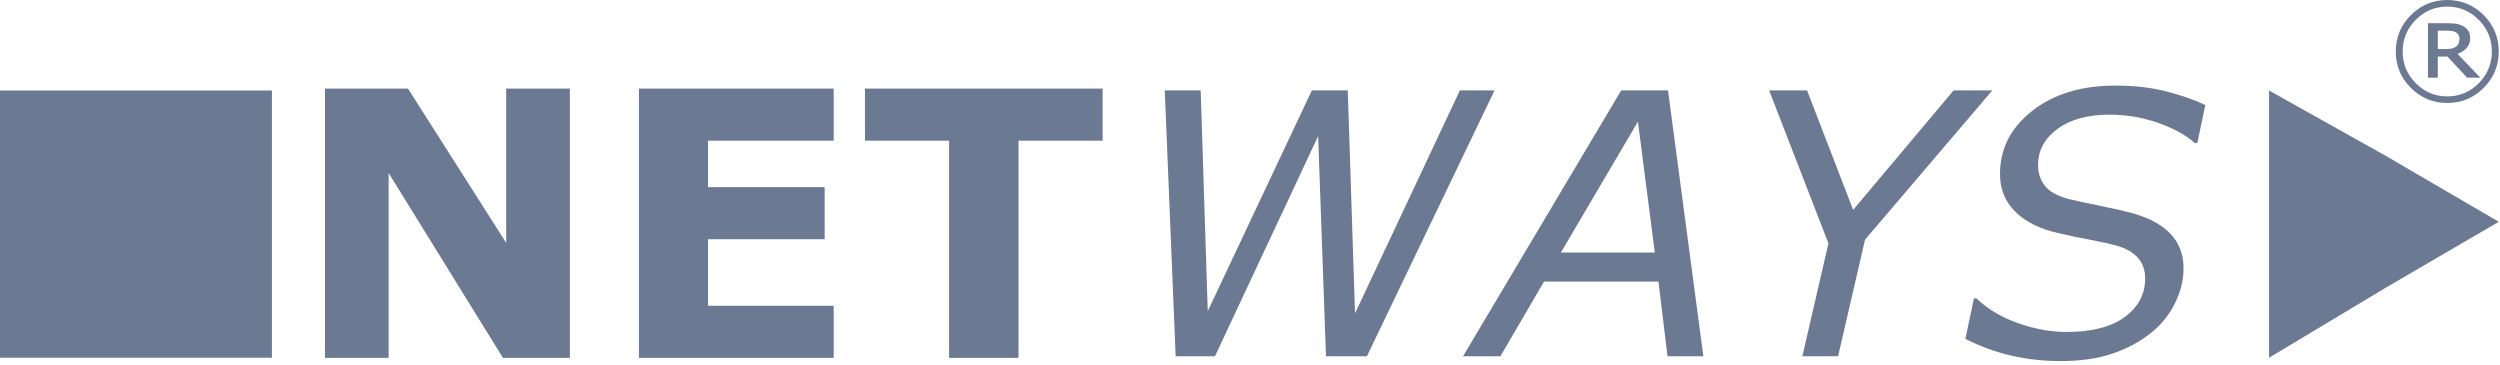
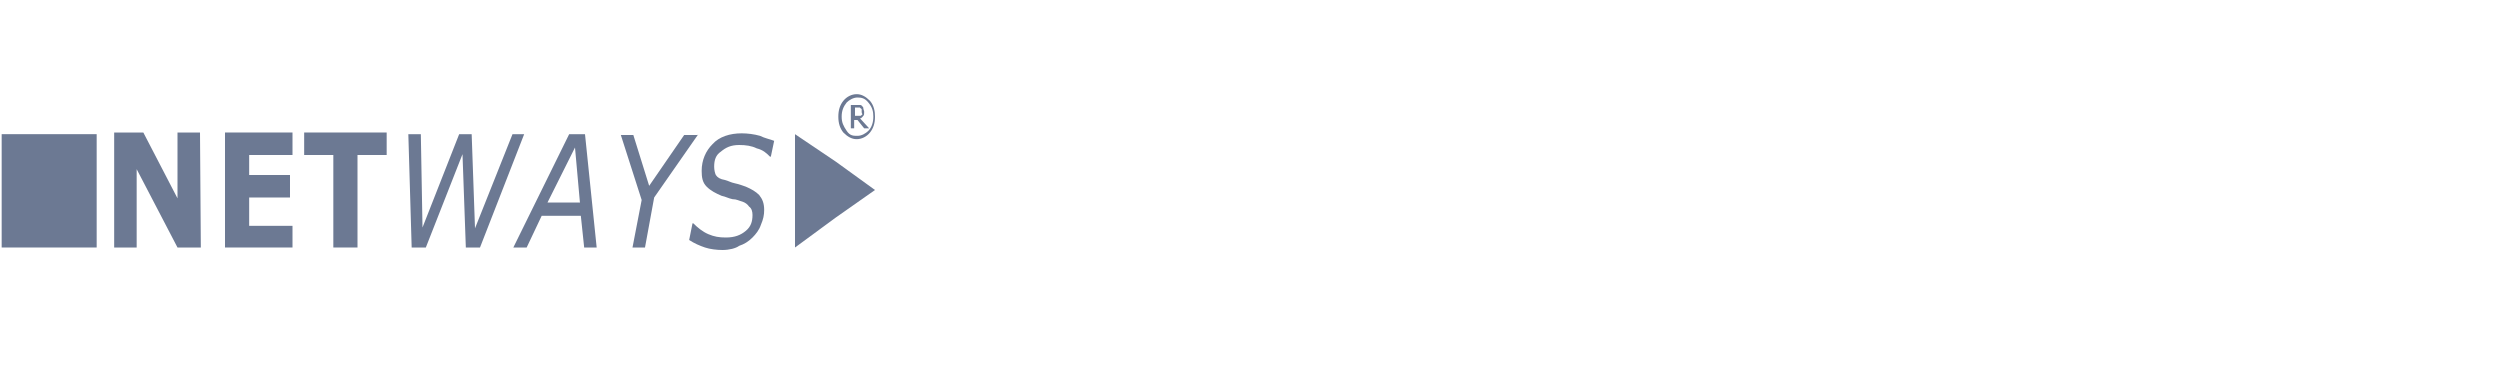
- <svg xmlns="http://www.w3.org/2000/svg" width="100%" height="100%" viewBox="0 0 596 87" version="1.1" xml:space="preserve" style="fill-rule:evenodd;clip-rule:evenodd;stroke-linejoin:round;stroke-miterlimit:2;">
-   <g transform="matrix(0.133333,0,0,-0.133333,0,86.08)">
-     <g id="g10">
-       <g id="g12">
-         <path id="path14" d="M1018.89,5.746L899.246,5.746L694.887,336.211L694.887,5.746L581.07,5.746L581.07,487.211L729.488,487.211L905.066,211.402L905.066,487.211L1018.89,487.211L1018.89,5.746" style="fill:#6C7993;" />
-         <path id="path16" d="M1490.66,5.746L1142.41,5.746L1142.41,487.211L1490.66,487.211L1490.66,394.082L1265.93,394.082L1265.93,310.98L1474.49,310.98L1474.49,217.867L1265.93,217.867L1265.93,98.871L1490.66,98.871L1490.66,5.746" style="fill:#6C7993;" />
-         <path id="path18" d="M1971.47,394.082L1821.11,394.082L1821.11,5.746L1696.94,5.746L1696.94,394.082L1546.59,394.082L1546.59,487.211L1971.47,487.211L1971.47,394.082" style="fill:#6C7993;" />
-         <path id="path20" d="M2672.26,483.992L2444.03,8.625L2370.88,8.625L2356.84,402.262L2172.38,8.625L2102.07,8.625L2082.6,483.992L2146.83,483.992L2159.48,89.394L2345.62,483.992L2409.82,483.992L2422.77,85.281L2610.29,483.992L2672.26,483.992" style="fill:#6C7993;" />
-         <path id="path22" d="M2958.78,194.109L2928.62,428.07L2790.89,194.109L2958.78,194.109ZM3045.61,8.625L2981.51,8.625L2965.38,142.074L2760.67,142.074L2682.74,8.625L2615.88,8.625L2898.74,483.992L2982.38,483.992L3045.61,8.625" style="fill:#6C7993;" />
-         <path id="path24" d="M3562.29,483.992L3334.71,217.094L3286.5,8.625L3222.6,8.625L3269.28,210.395L3163.21,483.992L3231.02,483.992L3313.46,270.387L3493.07,483.992L3562.29,483.992" style="fill:#6C7993;" />
-         <path id="path26" d="M3684.25,0C3653.38,0 3624,3.254 3596.13,9.742C3568.24,16.23 3540.91,26.188 3514.08,39.59L3529.4,112.066L3533.88,112.066C3554.31,92.695 3579.37,77.852 3609.06,67.523C3638.75,57.195 3667.43,52.051 3695.09,52.051C3740.43,52.051 3775.18,61.035 3799.34,79.02C3823.49,97.004 3835.57,119.938 3835.57,147.82C3835.57,162.504 3831.26,174.742 3822.64,184.531C3814.02,194.32 3801.42,201.559 3784.8,206.234C3770.97,210.074 3754.52,213.746 3735.49,217.254C3716.44,220.77 3698.29,224.543 3681.05,228.59C3647.64,236.035 3621.77,248.805 3603.48,266.898C3585.16,284.996 3576.02,307.445 3576.02,334.262C3576.02,379.598 3595.22,417.313 3633.65,447.438C3672.06,477.555 3721.7,492.605 3782.58,492.605C3815.77,492.605 3845.94,489.145 3873.09,482.23C3900.21,475.32 3923.56,467.176 3943.15,457.809L3928.79,389.813L3924.33,389.813C3909.21,403.652 3887.66,415.566 3859.67,425.566C3831.68,435.57 3802.26,440.57 3771.41,440.57C3732.66,440.57 3701.75,432.055 3678.66,415.027C3655.57,398.004 3644.02,376.41 3644.02,350.223C3644.02,336.176 3648.16,323.836 3656.47,313.188C3664.78,302.543 3679.55,294.559 3700.85,289.254C3714.46,286.059 3732.56,282.164 3755.12,277.598C3777.68,273.016 3796.62,268.711 3811.95,264.664C3842.17,256.363 3865.1,244.012 3880.74,227.633C3896.39,211.238 3904.21,190.602 3904.21,165.691C3904.21,144.844 3899.09,124.078 3888.88,103.441C3878.67,82.801 3864.4,65.133 3846.1,50.449C3826.52,34.695 3803.58,22.348 3777.31,13.414C3751.02,4.477 3720,0 3684.25,0" style="fill:#6C7993;" />
-         <path id="path28" d="M0,5.973L486.184,5.973L486.184,483.773L0,483.773L0,5.973" style="fill:#6C7993;" />
-         <path id="path30" d="M4467.84,249.066L4266.66,131.715L4057.09,5.973L4057.09,483.773L4266.66,366.422L4467.84,249.066" style="fill:#6C7993;" />
-         <path id="path32" d="M4397.52,576.18C4397.52,578.734 4397.03,581.004 4396.04,582.992C4395.04,584.98 4393.38,586.605 4391.04,587.887C4388.84,589.086 4386.5,589.867 4384.01,590.23C4381.52,590.574 4378.41,590.762 4374.65,590.762L4358.79,590.762L4358.79,557.875L4372.3,557.875C4376.71,557.875 4380.51,558.207 4383.7,558.891C4386.88,559.559 4389.51,560.719 4391.56,562.344C4393.76,564.117 4395.31,566.063 4396.19,568.199C4397.09,570.32 4397.52,572.992 4397.52,576.18ZM4434.99,506.695L4411.26,506.695L4376.03,544.473L4358.79,544.473L4358.79,506.695L4341.23,506.695L4341.23,604.066L4374.44,604.066C4381.1,604.066 4386.6,603.777 4390.94,603.207C4395.25,602.641 4399.51,601.258 4403.7,599.066C4408.17,596.645 4411.45,593.715 4413.54,590.277C4415.64,586.84 4416.69,582.535 4416.69,577.348C4416.69,570.473 4414.68,564.734 4410.66,560.156C4406.66,555.59 4401.15,551.953 4394.12,549.262L4434.99,506.695ZM4455.42,553.52C4455.42,575.512 4447.64,594.375 4432.06,610.121C4416.48,625.875 4397.71,633.754 4375.72,633.754C4353.71,633.754 4334.94,625.875 4319.37,610.121C4303.79,594.375 4296.01,575.512 4296.01,553.52C4296.01,531.512 4303.79,512.652 4319.37,496.902C4334.94,481.152 4353.71,473.27 4375.72,473.27C4397.71,473.27 4416.48,481.152 4432.06,496.902C4447.64,512.652 4455.42,531.512 4455.42,553.52ZM4467.76,553.52C4467.76,528.113 4458.77,506.422 4440.79,488.438C4422.8,470.453 4401.11,461.461 4375.72,461.461C4350.31,461.461 4328.62,470.453 4310.63,488.438C4292.66,506.422 4283.66,528.113 4283.66,553.52C4283.66,578.91 4292.66,600.605 4310.63,618.59C4328.62,636.566 4350.31,645.566 4375.72,645.566C4401.11,645.566 4422.8,636.566 4440.79,618.59C4458.77,600.605 4467.76,578.91 4467.76,553.52" style="fill:#6C7993;" />
-       </g>
-     </g>
+ <svg xmlns="http://www.w3.org/2000/svg" version="1.1" id="Layer_1" x="0px" y="0px" viewBox="0 0 300 44" style="enable-background:new 0 0 300 44;" xml:space="preserve">
+   <style type="text/css">
+ 	.st0{fill-rule:evenodd;clip-rule:evenodd;fill:#6C7993;}
+ </style>
+   <g id="surface1">
+     <path class="st0" d="M24.1,29.7h-2.8l-4.9-9.4v9.4h-2.7V15.9h3.5l4.1,7.9v-7.9h2.7L24.1,29.7" />
+     <path class="st0" d="M35.1,29.7H27V15.9h8.1v2.7h-5.2V21h4.9v2.7h-4.9v3.4h5.2V29.7" />
+     <path class="st0" d="M46.4,18.6h-3.5v11.1H40V18.6h-3.5v-2.7h9.9L46.4,18.6" />
+     <path class="st0" d="M62.9,16.1l-5.3,13.6h-1.7l-0.4-11.2l-4.4,11.2h-1.7l-0.4-13.6h1.5l0.2,11.2l4.4-11.2h1.5L57,27.4l4.5-11.3   H62.9" />
+     <path class="st0" d="M69.6,24.4L69,17.7l-3.3,6.6H69.6z M71.6,29.7h-1.5l-0.4-3.8H65l-1.8,3.8h-1.6l6.7-13.6h1.9L71.6,29.7" />
+     <path class="st0" d="M83.8,16.1l-5.3,7.6l-1.1,6h-1.5L77,24l-2.5-7.8H76l1.9,6.1l4.2-6.1h1.6" />
+     <path class="st0" d="M86.7,30c-0.7,0-1.5-0.1-2.1-0.3s-1.3-0.5-1.9-0.9l0.4-2h0.1c0.5,0.5,1.1,1,1.8,1.3c0.7,0.3,1.3,0.4,2.1,0.4   c1.1,0,1.8-0.3,2.4-0.8c0.6-0.5,0.8-1.1,0.8-1.9c0-0.4-0.1-0.8-0.4-1c-0.2-0.3-0.5-0.5-0.8-0.6c-0.4-0.1-0.7-0.3-1.2-0.3   c-0.5-0.1-0.8-0.3-1.3-0.4c-0.7-0.3-1.3-0.6-1.8-1.1c-0.5-0.5-0.6-1.1-0.6-1.9c0-1.3,0.5-2.4,1.3-3.2c0.8-0.9,2.1-1.3,3.5-1.3   c0.7,0,1.5,0.1,2.2,0.3c0.6,0.3,1.2,0.4,1.7,0.6l-0.4,1.9h-0.1c-0.4-0.4-0.8-0.8-1.6-1c-0.6-0.3-1.3-0.4-2.1-0.4   c-1,0-1.6,0.3-2.2,0.8c-0.6,0.4-0.8,1-0.8,1.8c0,0.4,0.1,0.8,0.2,1c0.2,0.3,0.5,0.5,1.1,0.6c0.4,0.1,0.7,0.3,1.2,0.4s1,0.3,1.3,0.4   c0.7,0.3,1.2,0.6,1.6,1c0.4,0.5,0.6,1,0.6,1.8c0,0.6-0.1,1.1-0.4,1.8c-0.2,0.6-0.6,1.1-1,1.5c-0.5,0.5-1,0.8-1.6,1   C88.3,29.8,87.5,30,86.7,30" />
+     <path class="st0" d="M0.2,29.7h11.4V16.1H0.2V29.7" />
+     <path class="st0" d="M105,22.8l-4.7,3.3l-4.9,3.6V16.1l4.9,3.3L105,22.8" />
+     <path class="st0" d="M103.4,13.4c0-0.1,0-0.1,0-0.3l-0.1-0.1c0,0-0.1,0-0.1-0.1c0,0-0.1,0-0.2,0h-0.4v1h0.4c0.1,0,0.2,0,0.2,0   c0.1,0,0.1,0,0.2-0.1l0.1-0.1C103.4,13.6,103.4,13.5,103.4,13.4z M104.3,15.4h-0.6l-0.8-1h-0.4v1h-0.4v-2.8h0.7c0.1,0,0.2,0,0.4,0   c0.1,0,0.2,0,0.2,0.1c0.1,0.1,0.2,0.1,0.2,0.3c0,0.1,0.1,0.3,0.1,0.4c0,0.3,0,0.4-0.1,0.5c-0.1,0.1-0.2,0.3-0.4,0.3L104.3,15.4z    M104.8,14c0-0.6-0.1-1.1-0.6-1.7c-0.4-0.5-0.8-0.6-1.3-0.6s-1,0.3-1.3,0.6c-0.4,0.5-0.6,1-0.6,1.7s0.2,1.1,0.6,1.7   s0.8,0.6,1.3,0.6s1-0.3,1.3-0.6C104.6,15.3,104.8,14.7,104.8,14z M105,14c0,0.8-0.2,1.4-0.6,1.9c-0.4,0.5-1,0.8-1.6,0.8   s-1.1-0.3-1.6-0.8c-0.4-0.5-0.6-1.1-0.6-1.9c0-0.8,0.2-1.4,0.6-1.9c0.4-0.5,1-0.8,1.6-0.8s1.1,0.3,1.6,0.8   C104.9,12.7,105,13.4,105,14" />
  </g>
</svg>
